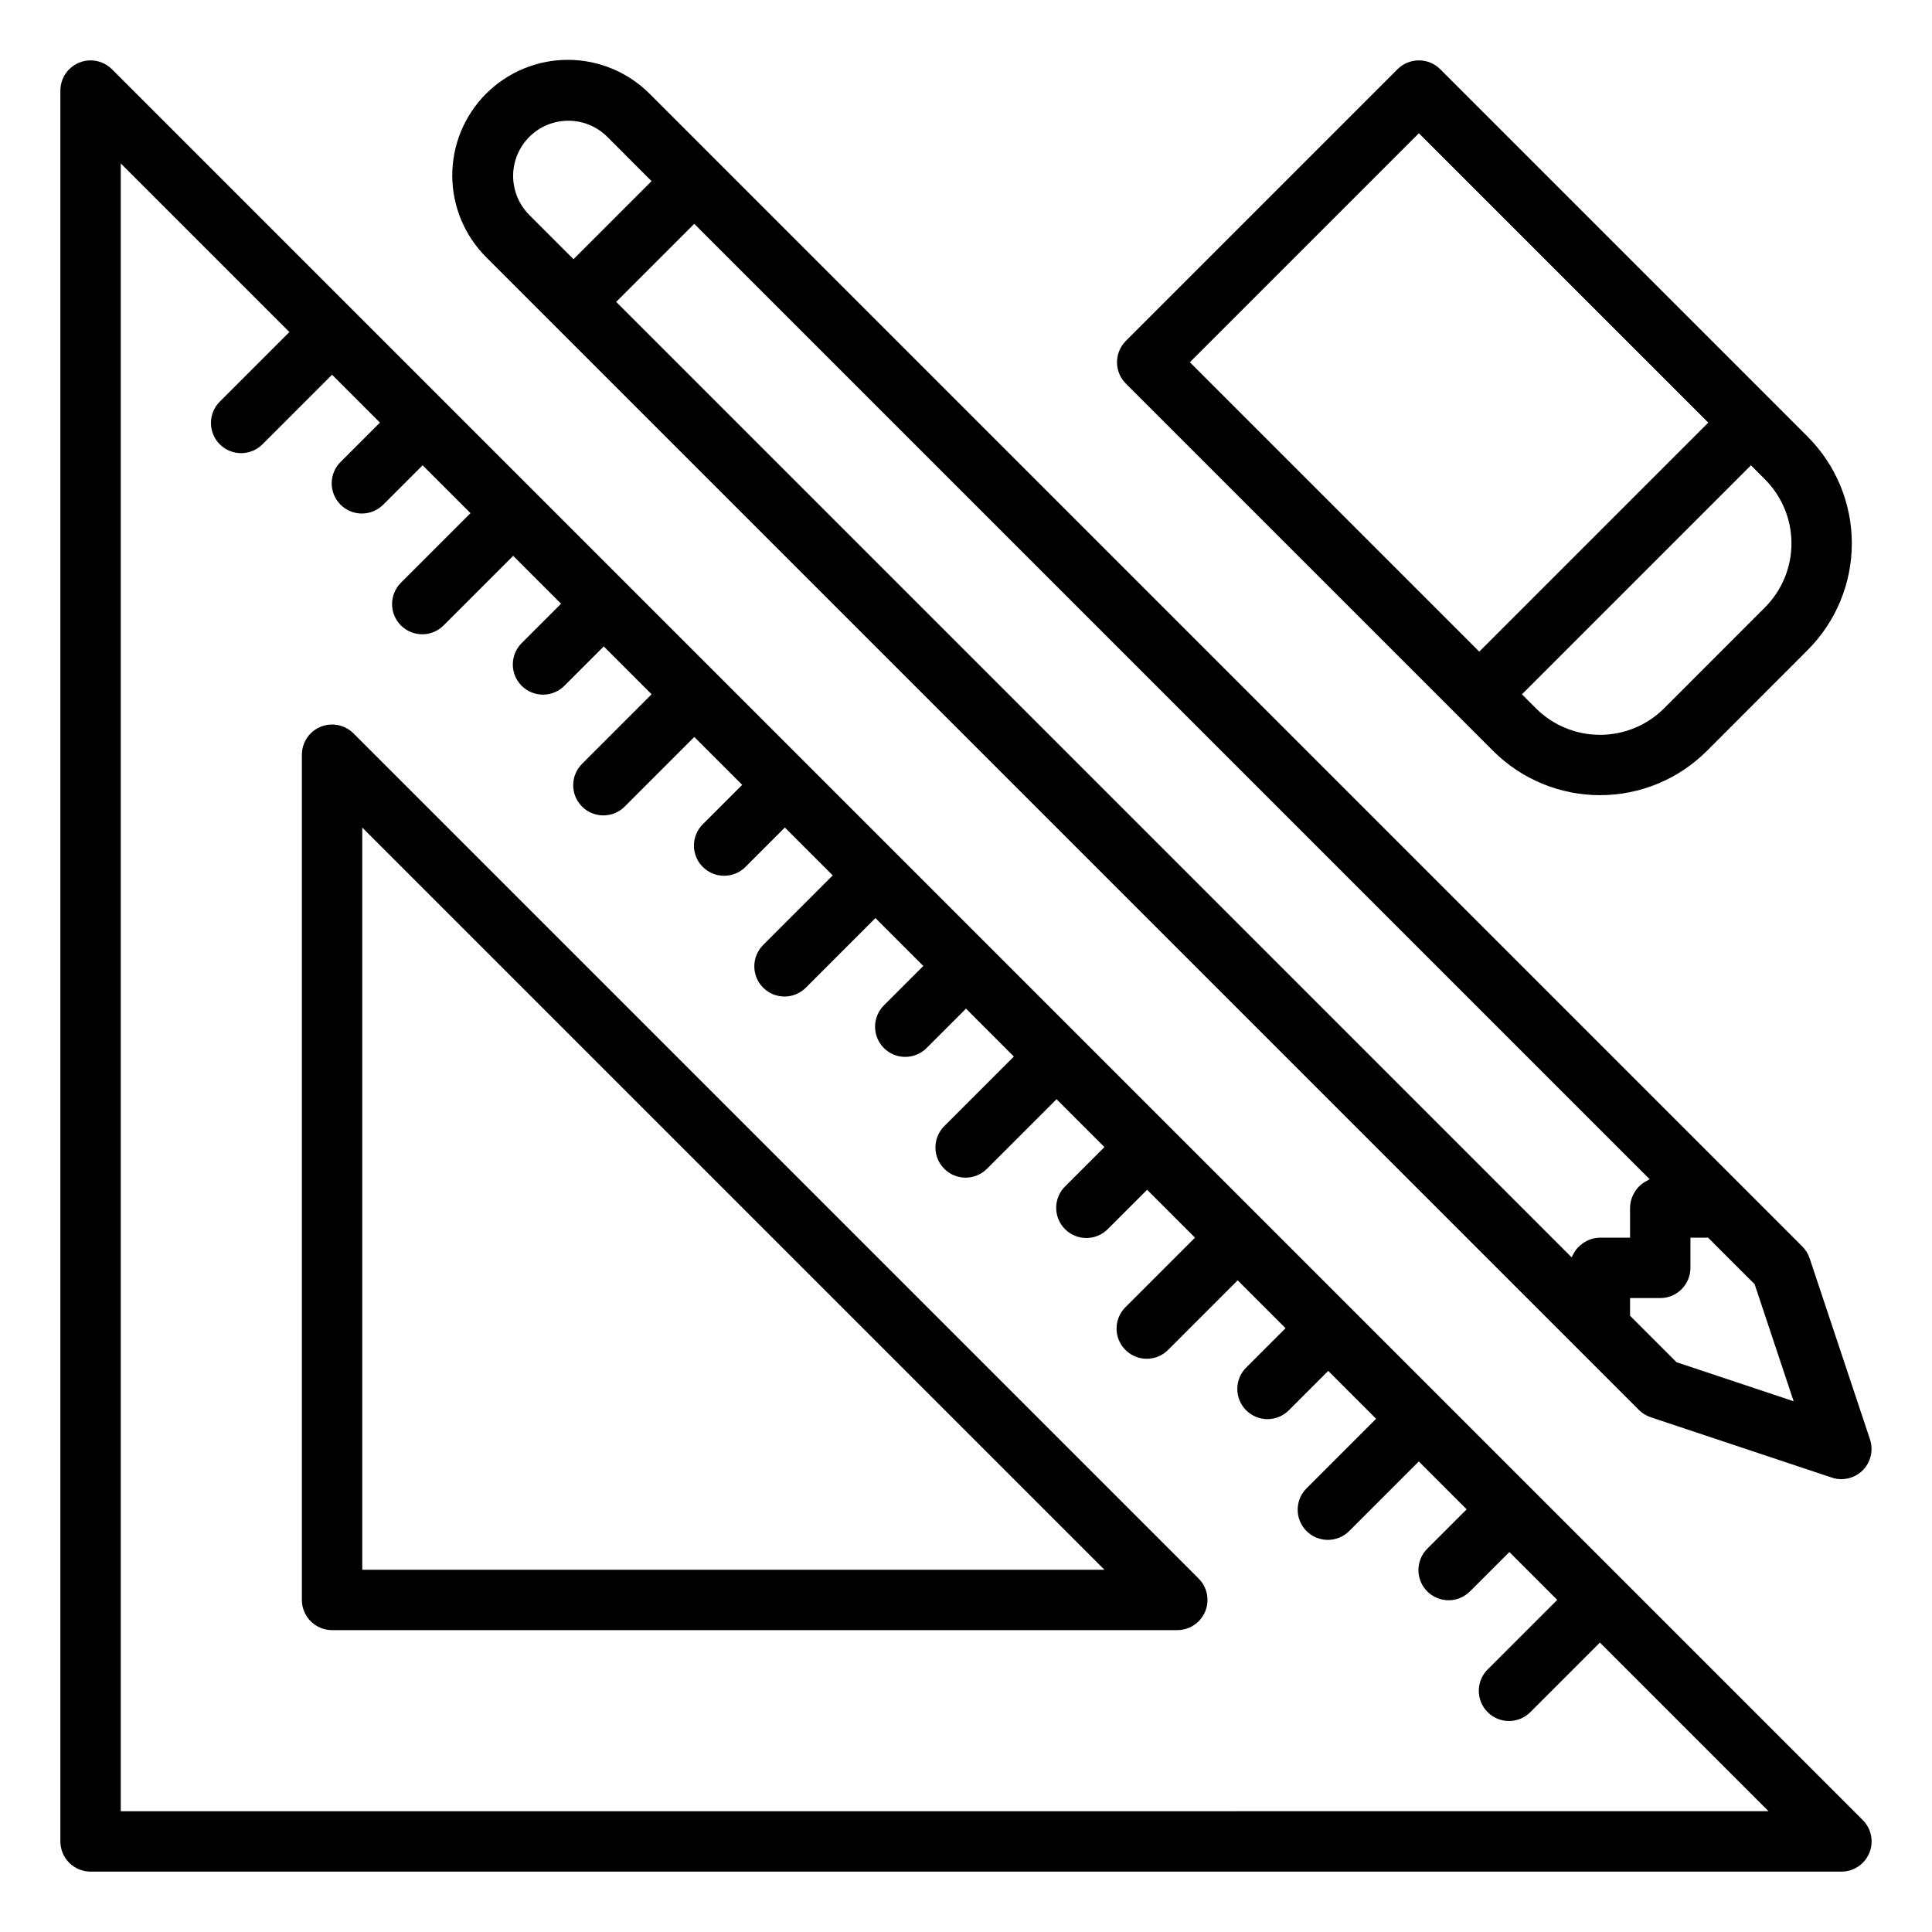
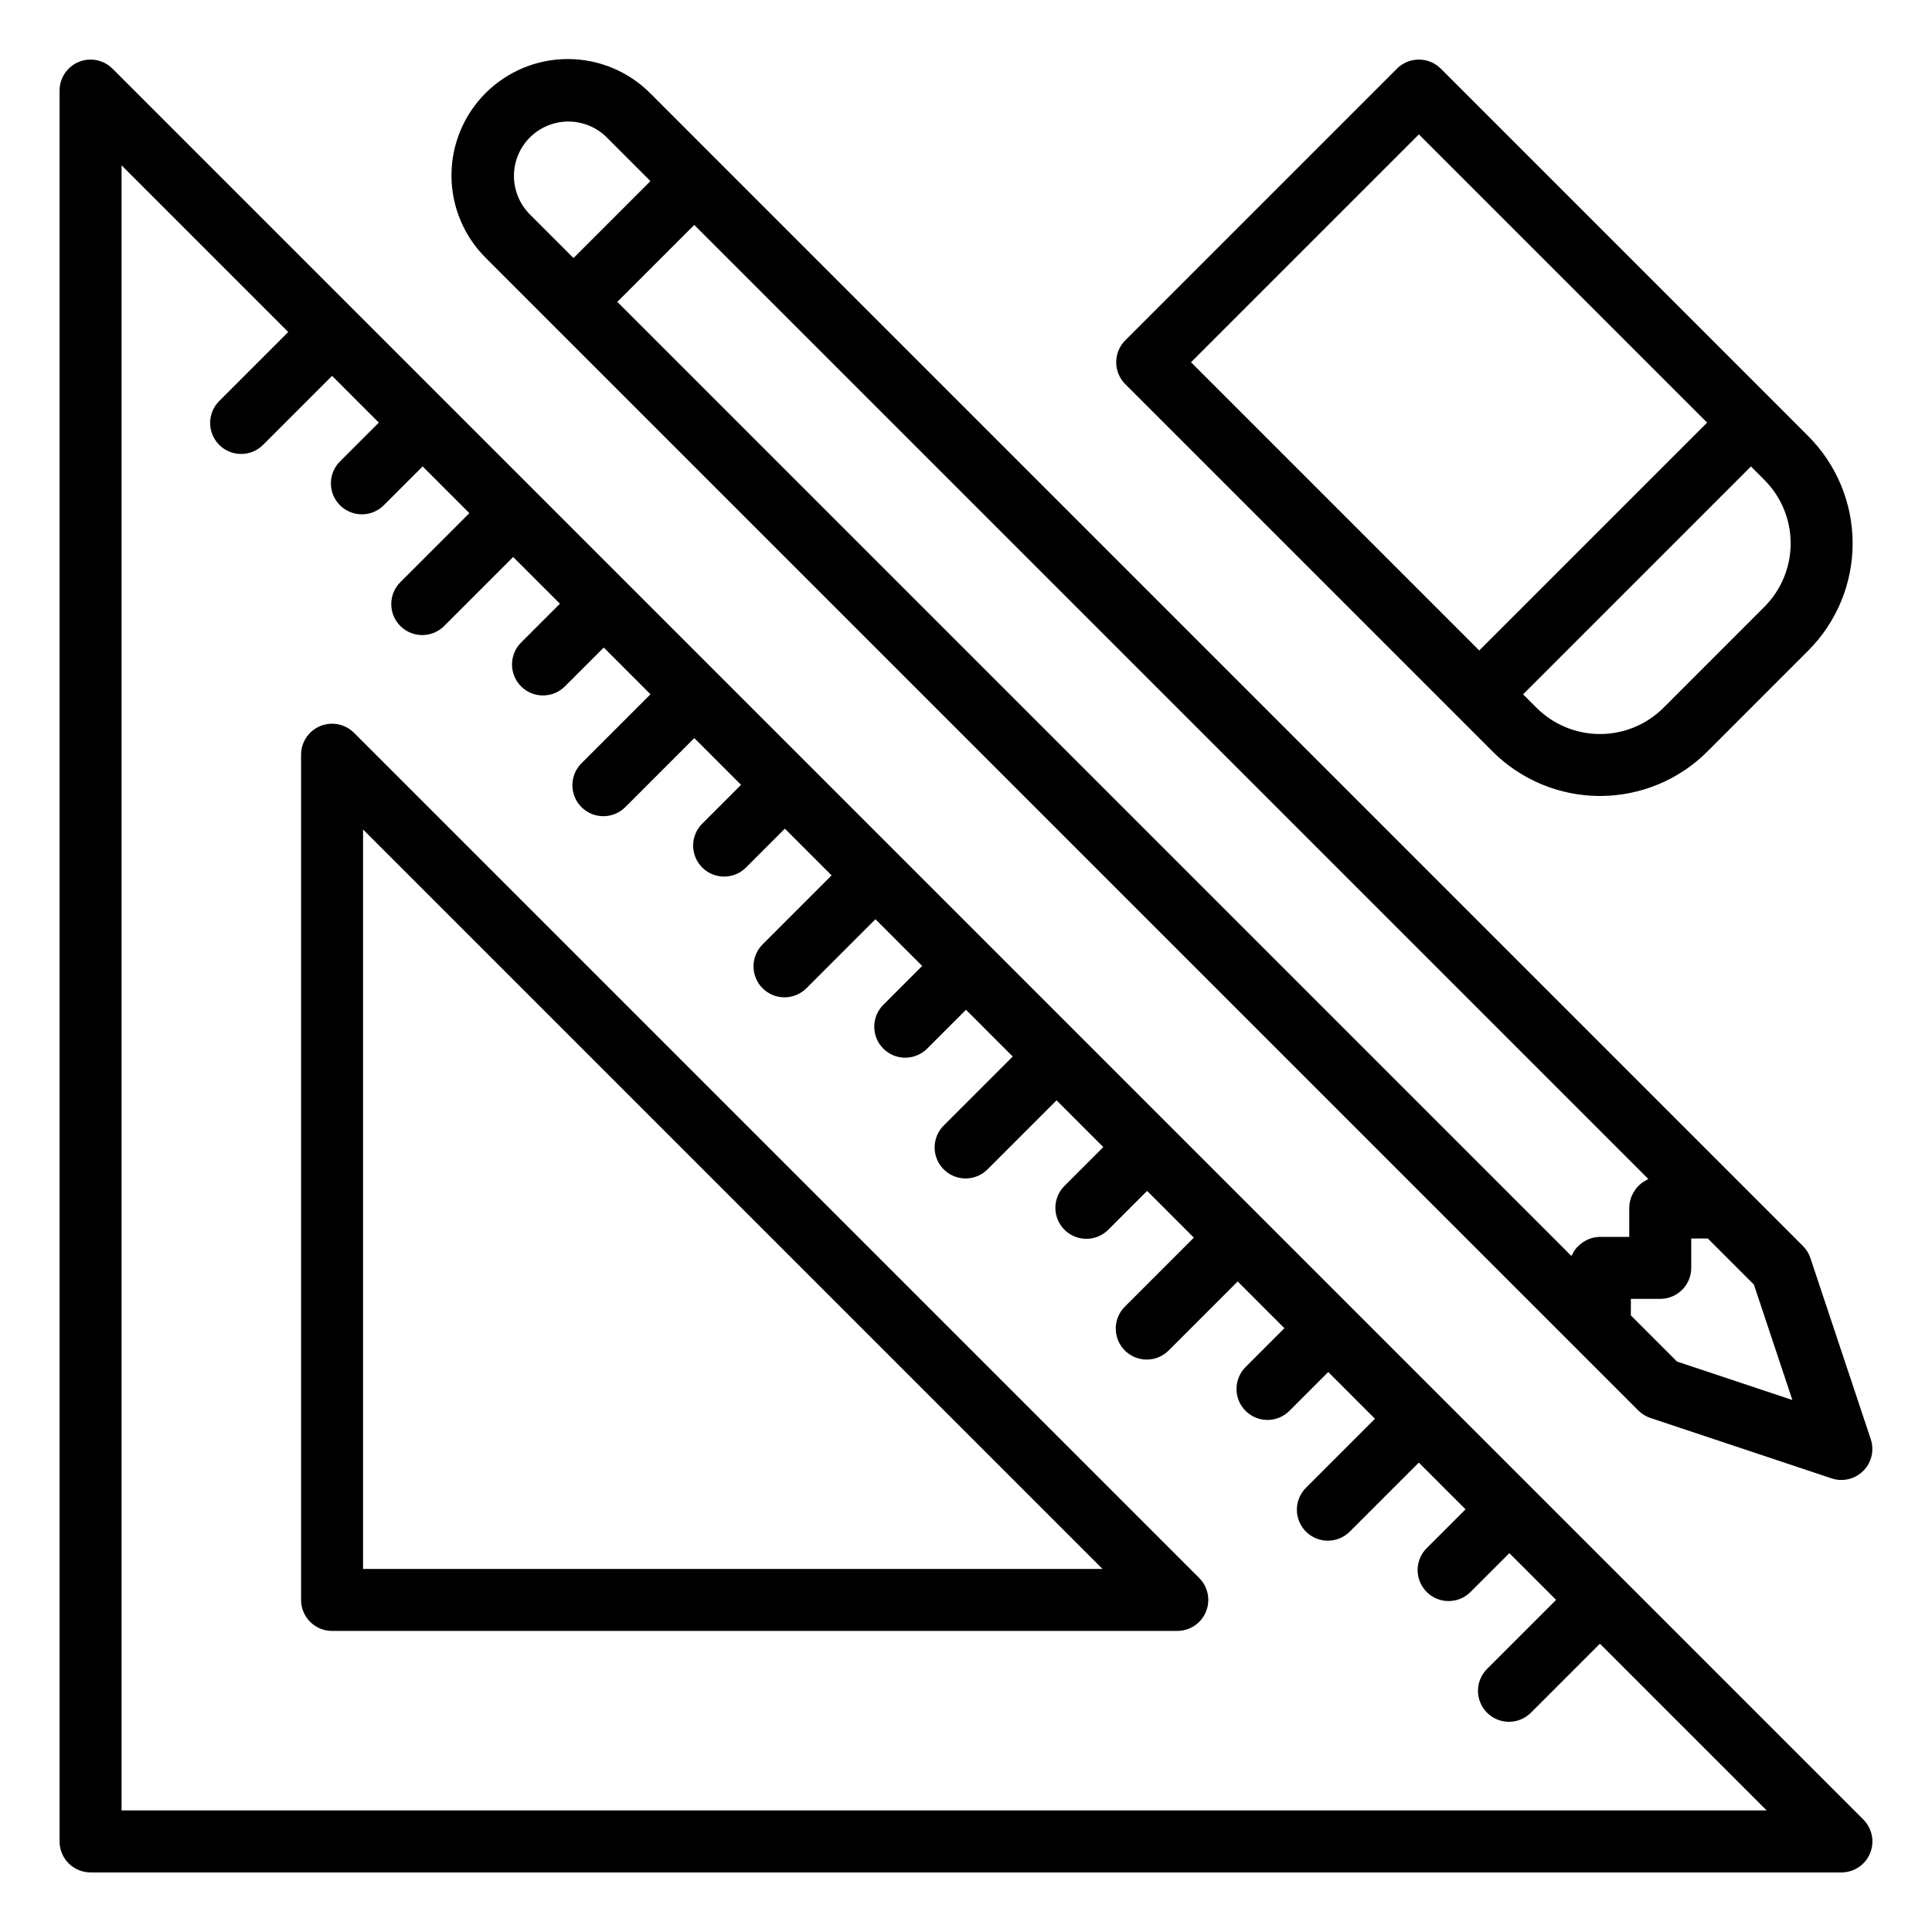
<svg xmlns="http://www.w3.org/2000/svg" width="1200pt" height="1200pt" version="1.1" viewBox="0 0 1200 1200">
-   <path d="m69.508 42.992c-3.519-3.512-8.285-5.488-13.258-5.488s-9.742 1.977-13.258 5.492c-3.516 3.516-5.492 8.281-5.492 13.254v1087.5c0 4.973 1.977 9.742 5.492 13.258 3.516 3.516 8.285 5.492 13.258 5.492h1087.5c4.973 0 9.738-1.977 13.254-5.492 3.516-3.516 5.492-8.285 5.492-13.258s-1.977-9.738-5.488-13.258zm5.492 1082v-1023.5l104.74 104.74-42.996 42.992c-3.617 3.496-5.68 8.297-5.723 13.324-0.043 5.031 1.938 9.867 5.492 13.422 3.555 3.555 8.391 5.535 13.422 5.492 5.027-0.043 9.828-2.106 13.324-5.723l42.992-42.996 29.738 29.738-24.242 24.242h-0.004c-3.617 3.496-5.68 8.297-5.723 13.324-0.043 5.031 1.938 9.867 5.492 13.422 3.555 3.555 8.391 5.535 13.422 5.492 5.027-0.043 9.828-2.106 13.324-5.723l24.242-24.246 29.738 29.738-42.992 42.992h-0.004c-3.617 3.496-5.68 8.297-5.723 13.324-0.043 5.031 1.938 9.867 5.492 13.422 3.555 3.555 8.391 5.535 13.422 5.492 5.027-0.043 9.828-2.106 13.324-5.723l42.992-42.996 29.738 29.738-24.242 24.242h-0.004c-3.617 3.496-5.68 8.297-5.723 13.324-0.043 5.031 1.938 9.867 5.492 13.422 3.555 3.555 8.391 5.535 13.422 5.492 5.027-0.043 9.828-2.106 13.324-5.723l24.242-24.246 29.738 29.738-42.992 42.992h-0.004c-3.617 3.496-5.68 8.297-5.723 13.324-0.043 5.031 1.938 9.867 5.492 13.422 3.555 3.555 8.391 5.535 13.422 5.492 5.027-0.043 9.828-2.106 13.324-5.723l42.992-42.996 29.738 29.738-24.242 24.242h-0.004c-3.617 3.496-5.68 8.297-5.723 13.324-0.043 5.031 1.938 9.867 5.492 13.422 3.555 3.555 8.391 5.535 13.422 5.492 5.027-0.043 9.828-2.106 13.324-5.723l24.242-24.246 29.738 29.738-42.992 42.992h-0.004c-3.617 3.496-5.68 8.297-5.723 13.324-0.043 5.031 1.938 9.867 5.492 13.422 3.555 3.555 8.391 5.535 13.422 5.492 5.027-0.043 9.828-2.106 13.324-5.723l42.992-42.996 29.738 29.738-24.242 24.242h-0.004c-3.617 3.496-5.68 8.297-5.723 13.324-0.043 5.031 1.938 9.867 5.492 13.422 3.555 3.555 8.391 5.535 13.422 5.492 5.027-0.043 9.828-2.106 13.324-5.723l24.242-24.246 29.738 29.738-42.992 42.992h-0.004c-3.617 3.496-5.68 8.297-5.723 13.324-0.043 5.031 1.938 9.867 5.492 13.422 3.555 3.555 8.391 5.535 13.422 5.492 5.027-0.043 9.828-2.106 13.324-5.723l42.992-42.996 29.738 29.738-24.242 24.242h-0.004c-3.617 3.496-5.68 8.297-5.723 13.324-0.043 5.031 1.938 9.867 5.492 13.422 3.555 3.555 8.391 5.535 13.422 5.492 5.027-0.043 9.828-2.106 13.324-5.723l24.242-24.246 29.738 29.738-42.992 42.992h-0.004c-3.617 3.496-5.68 8.297-5.723 13.324-0.043 5.031 1.938 9.867 5.492 13.422 3.555 3.555 8.391 5.535 13.422 5.492 5.027-0.043 9.828-2.106 13.324-5.723l42.992-42.996 29.738 29.738-24.242 24.242h-0.004c-3.617 3.496-5.68 8.297-5.723 13.324-0.043 5.031 1.938 9.867 5.492 13.422 3.555 3.555 8.391 5.535 13.422 5.492 5.027-0.043 9.828-2.106 13.324-5.723l24.242-24.246 29.738 29.738-42.992 42.992h-0.004c-3.617 3.496-5.68 8.297-5.723 13.324-0.043 5.031 1.938 9.867 5.492 13.422 3.555 3.555 8.391 5.535 13.422 5.492 5.027-0.043 9.828-2.106 13.324-5.723l42.992-42.996 29.738 29.738-24.242 24.242h-0.004c-3.617 3.496-5.68 8.297-5.723 13.324-0.043 5.031 1.938 9.867 5.492 13.422 3.555 3.555 8.391 5.535 13.422 5.492 5.027-0.043 9.828-2.106 13.324-5.723l24.242-24.246 29.738 29.738-42.992 42.992h-0.004c-3.617 3.496-5.68 8.297-5.723 13.324-0.043 5.031 1.938 9.867 5.492 13.422 3.555 3.555 8.391 5.535 13.422 5.492 5.027-0.043 9.828-2.106 13.324-5.723l42.992-42.996 104.74 104.74z" fill="currentColor" />
-   <path d="m219.51 455.49c-3.519-3.512-8.285-5.488-13.258-5.488s-9.742 1.977-13.258 5.492c-3.516 3.516-5.492 8.281-5.492 13.254v525c0 4.973 1.977 9.742 5.492 13.258 3.516 3.516 8.285 5.492 13.258 5.492h525c4.973 0 9.738-1.977 13.254-5.492 3.516-3.516 5.492-8.285 5.492-13.258s-1.977-9.738-5.488-13.258zm5.492 519.51v-460.99l460.99 460.99z" fill="currentColor" />
-   <path d="m1124 781.57c-0.922-2.762-2.477-5.273-4.535-7.332l-675-675-40.707-40.723c-13.434-13.602-31.734-21.281-50.848-21.344-19.117-0.059-37.465 7.512-50.98 21.027-13.516 13.52-21.078 31.867-21.016 50.984 0.062 19.113 7.746 37.414 21.348 50.844l40.707 40.727 675 675c2.066 2.047 4.574 3.594 7.332 4.516l112.5 37.5c1.902 0.645 3.898 0.973 5.906 0.977 6.027 0 11.688-2.894 15.211-7.781 3.527-4.891 4.488-11.176 2.582-16.895zm-805.29-672.3c0.004-9.09 3.617-17.812 10.047-24.238 6.43-6.43 15.152-10.043 24.246-10.043s17.812 3.609 24.246 10.039l27.449 27.469-48.488 48.488-27.469-27.469c-6.402-6.449-10.008-15.16-10.031-24.246zm112.5 29.738 593.42 593.42c-0.148 0-0.242 0.168-0.395 0.227-0.457 0.223-0.902 0.477-1.328 0.75-3.543 1.766-6.426 4.625-8.215 8.156-0.301 0.602-0.637 1.164-0.898 1.875-0.836 2.09-1.289 4.312-1.332 6.562v18.75h-18.75c-2.273 0.035-4.523 0.484-6.637 1.332-0.637 0.242-1.18 0.602-1.875 0.898-1.355 0.703-2.613 1.57-3.75 2.59-0.551 0.453-1.07 0.941-1.559 1.461-1.098 1.238-2.023 2.621-2.754 4.106-0.289 0.453-0.551 0.926-0.789 1.406 0 0.133-0.168 0.242-0.227 0.375l-593.4-593.42zm610.12 707.1-28.875-28.875v-10.988h18.75c4.973 0 9.742-1.977 13.258-5.492 3.516-3.516 5.492-8.285 5.492-13.258v-18.75h10.988l28.875 28.875 24.242 72.73z" fill="currentColor" />
-   <path d="m1100.8 249.24-206.25-206.25c-3.519-3.512-8.285-5.488-13.258-5.488s-9.738 1.977-13.258 5.488l-168.75 168.75c-3.512 3.519-5.488 8.285-5.488 13.258s1.977 9.738 5.488 13.258l206.25 206.25 21.957 21.977v-0.004c17.602 17.555 41.441 27.414 66.301 27.414s48.699-9.859 66.301-27.414l62.664-62.699h-0.004c17.578-17.582 27.449-41.422 27.449-66.281s-9.871-48.699-27.449-66.281zm-219.51-166.48 179.74 179.74-142.24 142.24-179.74-179.74zm214.95 294.51-62.664 62.699h0.004c-10.562 10.535-24.871 16.449-39.789 16.449s-29.227-5.914-39.789-16.449l-8.699-8.719 142.24-142.24 8.699 8.719c10.547 10.551 16.469 24.855 16.469 39.77s-5.922 29.219-16.469 39.77z" fill="currentColor" />
+   <path d="m69.508 42.992c-3.519-3.512-8.285-5.488-13.258-5.488s-9.742 1.977-13.258 5.492c-3.516 3.516-5.492 8.281-5.492 13.254v1087.5c0 4.973 1.977 9.742 5.492 13.258 3.516 3.516 8.285 5.492 13.258 5.492h1087.5c4.973 0 9.738-1.977 13.254-5.492 3.516-3.516 5.492-8.285 5.492-13.258s-1.977-9.738-5.488-13.258zm5.492 1082v-1023.5l104.74 104.74-42.996 42.992c-3.617 3.496-5.68 8.297-5.723 13.324-0.043 5.031 1.938 9.867 5.492 13.422 3.555 3.555 8.391 5.535 13.422 5.492 5.027-0.043 9.828-2.106 13.324-5.723l42.992-42.996 29.738 29.738-24.242 24.242h-0.004c-3.617 3.496-5.68 8.297-5.723 13.324-0.043 5.031 1.938 9.867 5.492 13.422 3.555 3.555 8.391 5.535 13.422 5.492 5.027-0.043 9.828-2.106 13.324-5.723l24.242-24.246 29.738 29.738-42.992 42.992h-0.004c-3.617 3.496-5.68 8.297-5.723 13.324-0.043 5.031 1.938 9.867 5.492 13.422 3.555 3.555 8.391 5.535 13.422 5.492 5.027-0.043 9.828-2.106 13.324-5.723l42.992-42.996 29.738 29.738-24.242 24.242h-0.004c-3.617 3.496-5.68 8.297-5.723 13.324-0.043 5.031 1.938 9.867 5.492 13.422 3.555 3.555 8.391 5.535 13.422 5.492 5.027-0.043 9.828-2.106 13.324-5.723l24.242-24.246 29.738 29.738-42.992 42.992h-0.004c-3.617 3.496-5.68 8.297-5.723 13.324-0.043 5.031 1.938 9.867 5.492 13.422 3.555 3.555 8.391 5.535 13.422 5.492 5.027-0.043 9.828-2.106 13.324-5.723l42.992-42.996 29.738 29.738-24.242 24.242h-0.004c-3.617 3.496-5.68 8.297-5.723 13.324-0.043 5.031 1.938 9.867 5.492 13.422 3.555 3.555 8.391 5.535 13.422 5.492 5.027-0.043 9.828-2.106 13.324-5.723l24.242-24.246 29.738 29.738-42.992 42.992h-0.004c-3.617 3.496-5.68 8.297-5.723 13.324-0.043 5.031 1.938 9.867 5.492 13.422 3.555 3.555 8.391 5.535 13.422 5.492 5.027-0.043 9.828-2.106 13.324-5.723l42.992-42.996 29.738 29.738-24.242 24.242h-0.004c-3.617 3.496-5.68 8.297-5.723 13.324-0.043 5.031 1.938 9.867 5.492 13.422 3.555 3.555 8.391 5.535 13.422 5.492 5.027-0.043 9.828-2.106 13.324-5.723l24.242-24.246 29.738 29.738-42.992 42.992h-0.004c-3.617 3.496-5.68 8.297-5.723 13.324-0.043 5.031 1.938 9.867 5.492 13.422 3.555 3.555 8.391 5.535 13.422 5.492 5.027-0.043 9.828-2.106 13.324-5.723l42.992-42.996 29.738 29.738-24.242 24.242h-0.004c-3.617 3.496-5.68 8.297-5.723 13.324-0.043 5.031 1.938 9.867 5.492 13.422 3.555 3.555 8.391 5.535 13.422 5.492 5.027-0.043 9.828-2.106 13.324-5.723l24.242-24.246 29.738 29.738-42.992 42.992h-0.004c-3.617 3.496-5.68 8.297-5.723 13.324-0.043 5.031 1.938 9.867 5.492 13.422 3.555 3.555 8.391 5.535 13.422 5.492 5.027-0.043 9.828-2.106 13.324-5.723l42.992-42.996 29.738 29.738-24.242 24.242h-0.004c-3.617 3.496-5.68 8.297-5.723 13.324-0.043 5.031 1.938 9.867 5.492 13.422 3.555 3.555 8.391 5.535 13.422 5.492 5.027-0.043 9.828-2.106 13.324-5.723l24.242-24.246 29.738 29.738-42.992 42.992h-0.004c-3.617 3.496-5.68 8.297-5.723 13.324-0.043 5.031 1.938 9.867 5.492 13.422 3.555 3.555 8.391 5.535 13.422 5.492 5.027-0.043 9.828-2.106 13.324-5.723l42.992-42.996 29.738 29.738-24.242 24.242h-0.004c-3.617 3.496-5.68 8.297-5.723 13.324-0.043 5.031 1.938 9.867 5.492 13.422 3.555 3.555 8.391 5.535 13.422 5.492 5.027-0.043 9.828-2.106 13.324-5.723l24.242-24.246 29.738 29.738-42.992 42.992h-0.004c-3.617 3.496-5.68 8.297-5.723 13.324-0.043 5.031 1.938 9.867 5.492 13.422 3.555 3.555 8.391 5.535 13.422 5.492 5.027-0.043 9.828-2.106 13.324-5.723l42.992-42.996 104.74 104.74z" stroke="currentColor" />
+   <path d="m219.51 455.49c-3.519-3.512-8.285-5.488-13.258-5.488s-9.742 1.977-13.258 5.492c-3.516 3.516-5.492 8.281-5.492 13.254v525c0 4.973 1.977 9.742 5.492 13.258 3.516 3.516 8.285 5.492 13.258 5.492h525c4.973 0 9.738-1.977 13.254-5.492 3.516-3.516 5.492-8.285 5.492-13.258s-1.977-9.738-5.488-13.258zm5.492 519.51v-460.99l460.99 460.99z" stroke="currentColor" />
+   <path d="m1124 781.57c-0.922-2.762-2.477-5.273-4.535-7.332l-675-675-40.707-40.723c-13.434-13.602-31.734-21.281-50.848-21.344-19.117-0.059-37.465 7.512-50.98 21.027-13.516 13.52-21.078 31.867-21.016 50.984 0.062 19.113 7.746 37.414 21.348 50.844l40.707 40.727 675 675c2.066 2.047 4.574 3.594 7.332 4.516l112.5 37.5c1.902 0.645 3.898 0.973 5.906 0.977 6.027 0 11.688-2.894 15.211-7.781 3.527-4.891 4.488-11.176 2.582-16.895zm-805.29-672.3c0.004-9.09 3.617-17.812 10.047-24.238 6.43-6.43 15.152-10.043 24.246-10.043s17.812 3.609 24.246 10.039l27.449 27.469-48.488 48.488-27.469-27.469c-6.402-6.449-10.008-15.16-10.031-24.246zm112.5 29.738 593.42 593.42c-0.148 0-0.242 0.168-0.395 0.227-0.457 0.223-0.902 0.477-1.328 0.75-3.543 1.766-6.426 4.625-8.215 8.156-0.301 0.602-0.637 1.164-0.898 1.875-0.836 2.09-1.289 4.312-1.332 6.562v18.75h-18.75c-2.273 0.035-4.523 0.484-6.637 1.332-0.637 0.242-1.18 0.602-1.875 0.898-1.355 0.703-2.613 1.57-3.75 2.59-0.551 0.453-1.07 0.941-1.559 1.461-1.098 1.238-2.023 2.621-2.754 4.106-0.289 0.453-0.551 0.926-0.789 1.406 0 0.133-0.168 0.242-0.227 0.375l-593.4-593.42zm610.12 707.1-28.875-28.875v-10.988h18.75c4.973 0 9.742-1.977 13.258-5.492 3.516-3.516 5.492-8.285 5.492-13.258v-18.75h10.988l28.875 28.875 24.242 72.73z" stroke="currentColor" />
+   <path d="m1100.8 249.24-206.25-206.25c-3.519-3.512-8.285-5.488-13.258-5.488s-9.738 1.977-13.258 5.488l-168.75 168.75c-3.512 3.519-5.488 8.285-5.488 13.258s1.977 9.738 5.488 13.258l206.25 206.25 21.957 21.977v-0.004c17.602 17.555 41.441 27.414 66.301 27.414s48.699-9.859 66.301-27.414l62.664-62.699h-0.004c17.578-17.582 27.449-41.422 27.449-66.281s-9.871-48.699-27.449-66.281zm-219.51-166.48 179.74 179.74-142.24 142.24-179.74-179.74zm214.95 294.51-62.664 62.699h0.004c-10.562 10.535-24.871 16.449-39.789 16.449s-29.227-5.914-39.789-16.449l-8.699-8.719 142.24-142.24 8.699 8.719c10.547 10.551 16.469 24.855 16.469 39.77s-5.922 29.219-16.469 39.77z" stroke="currentColor" />
</svg>
